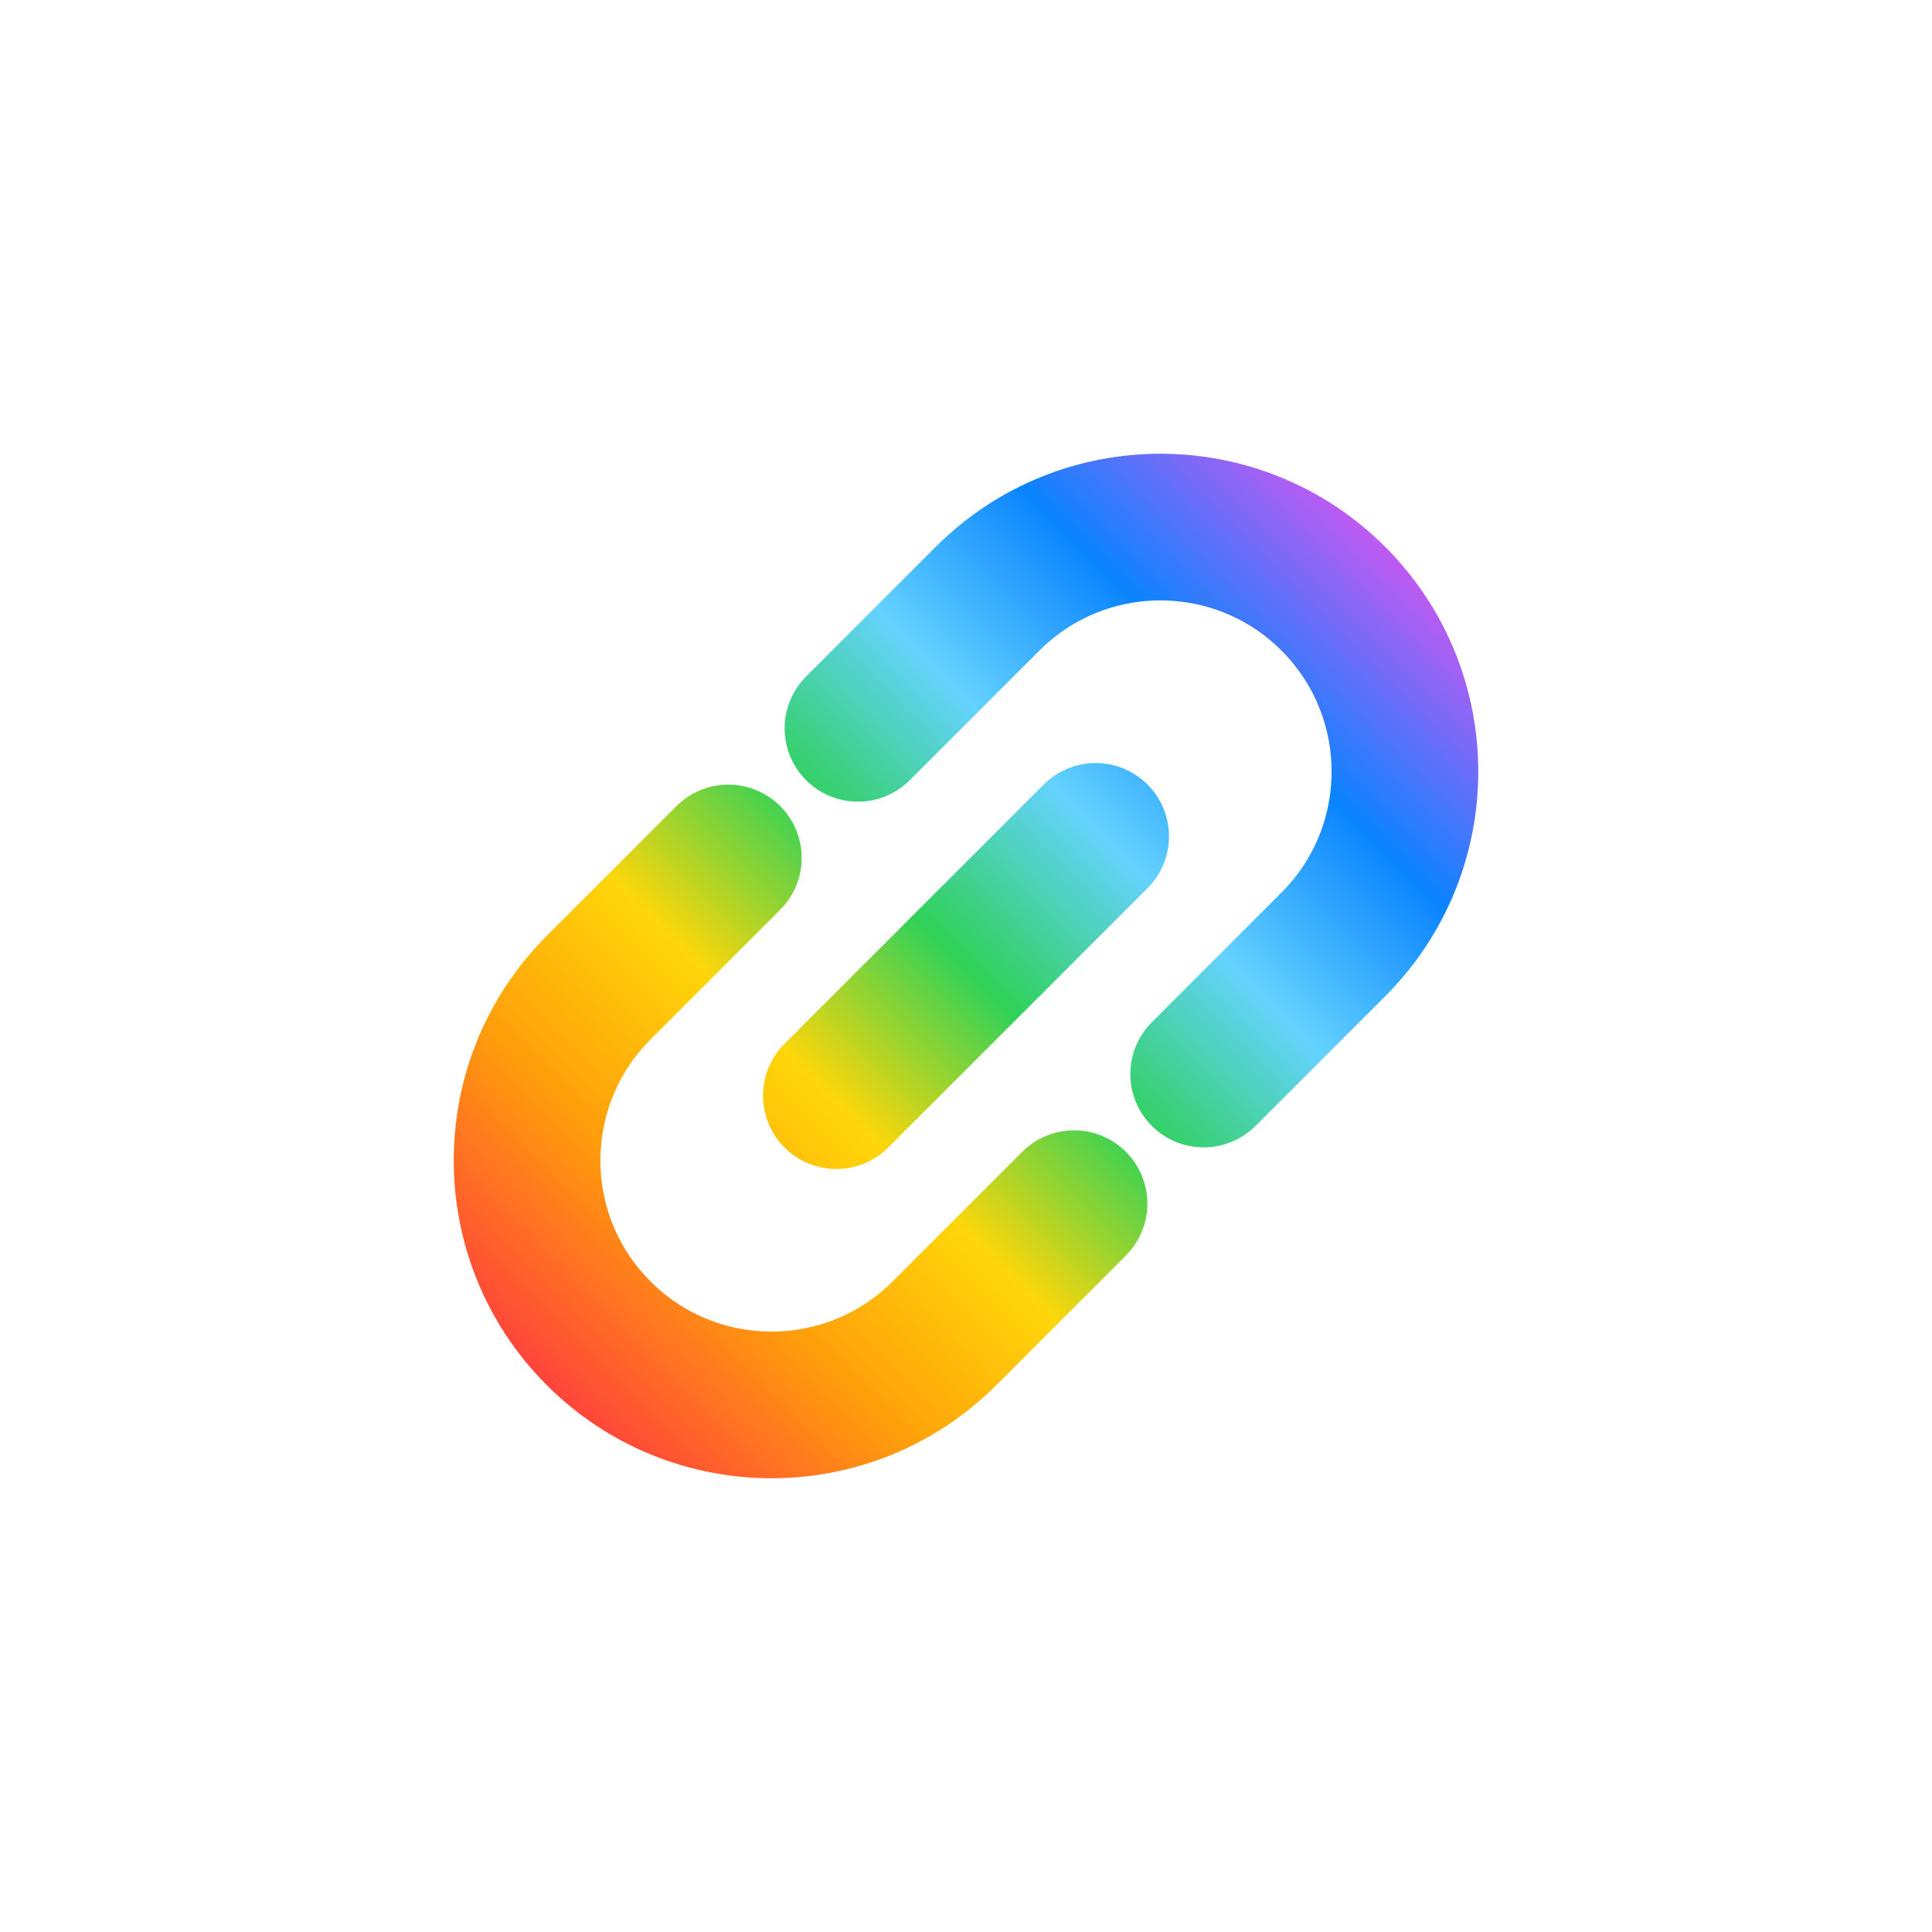
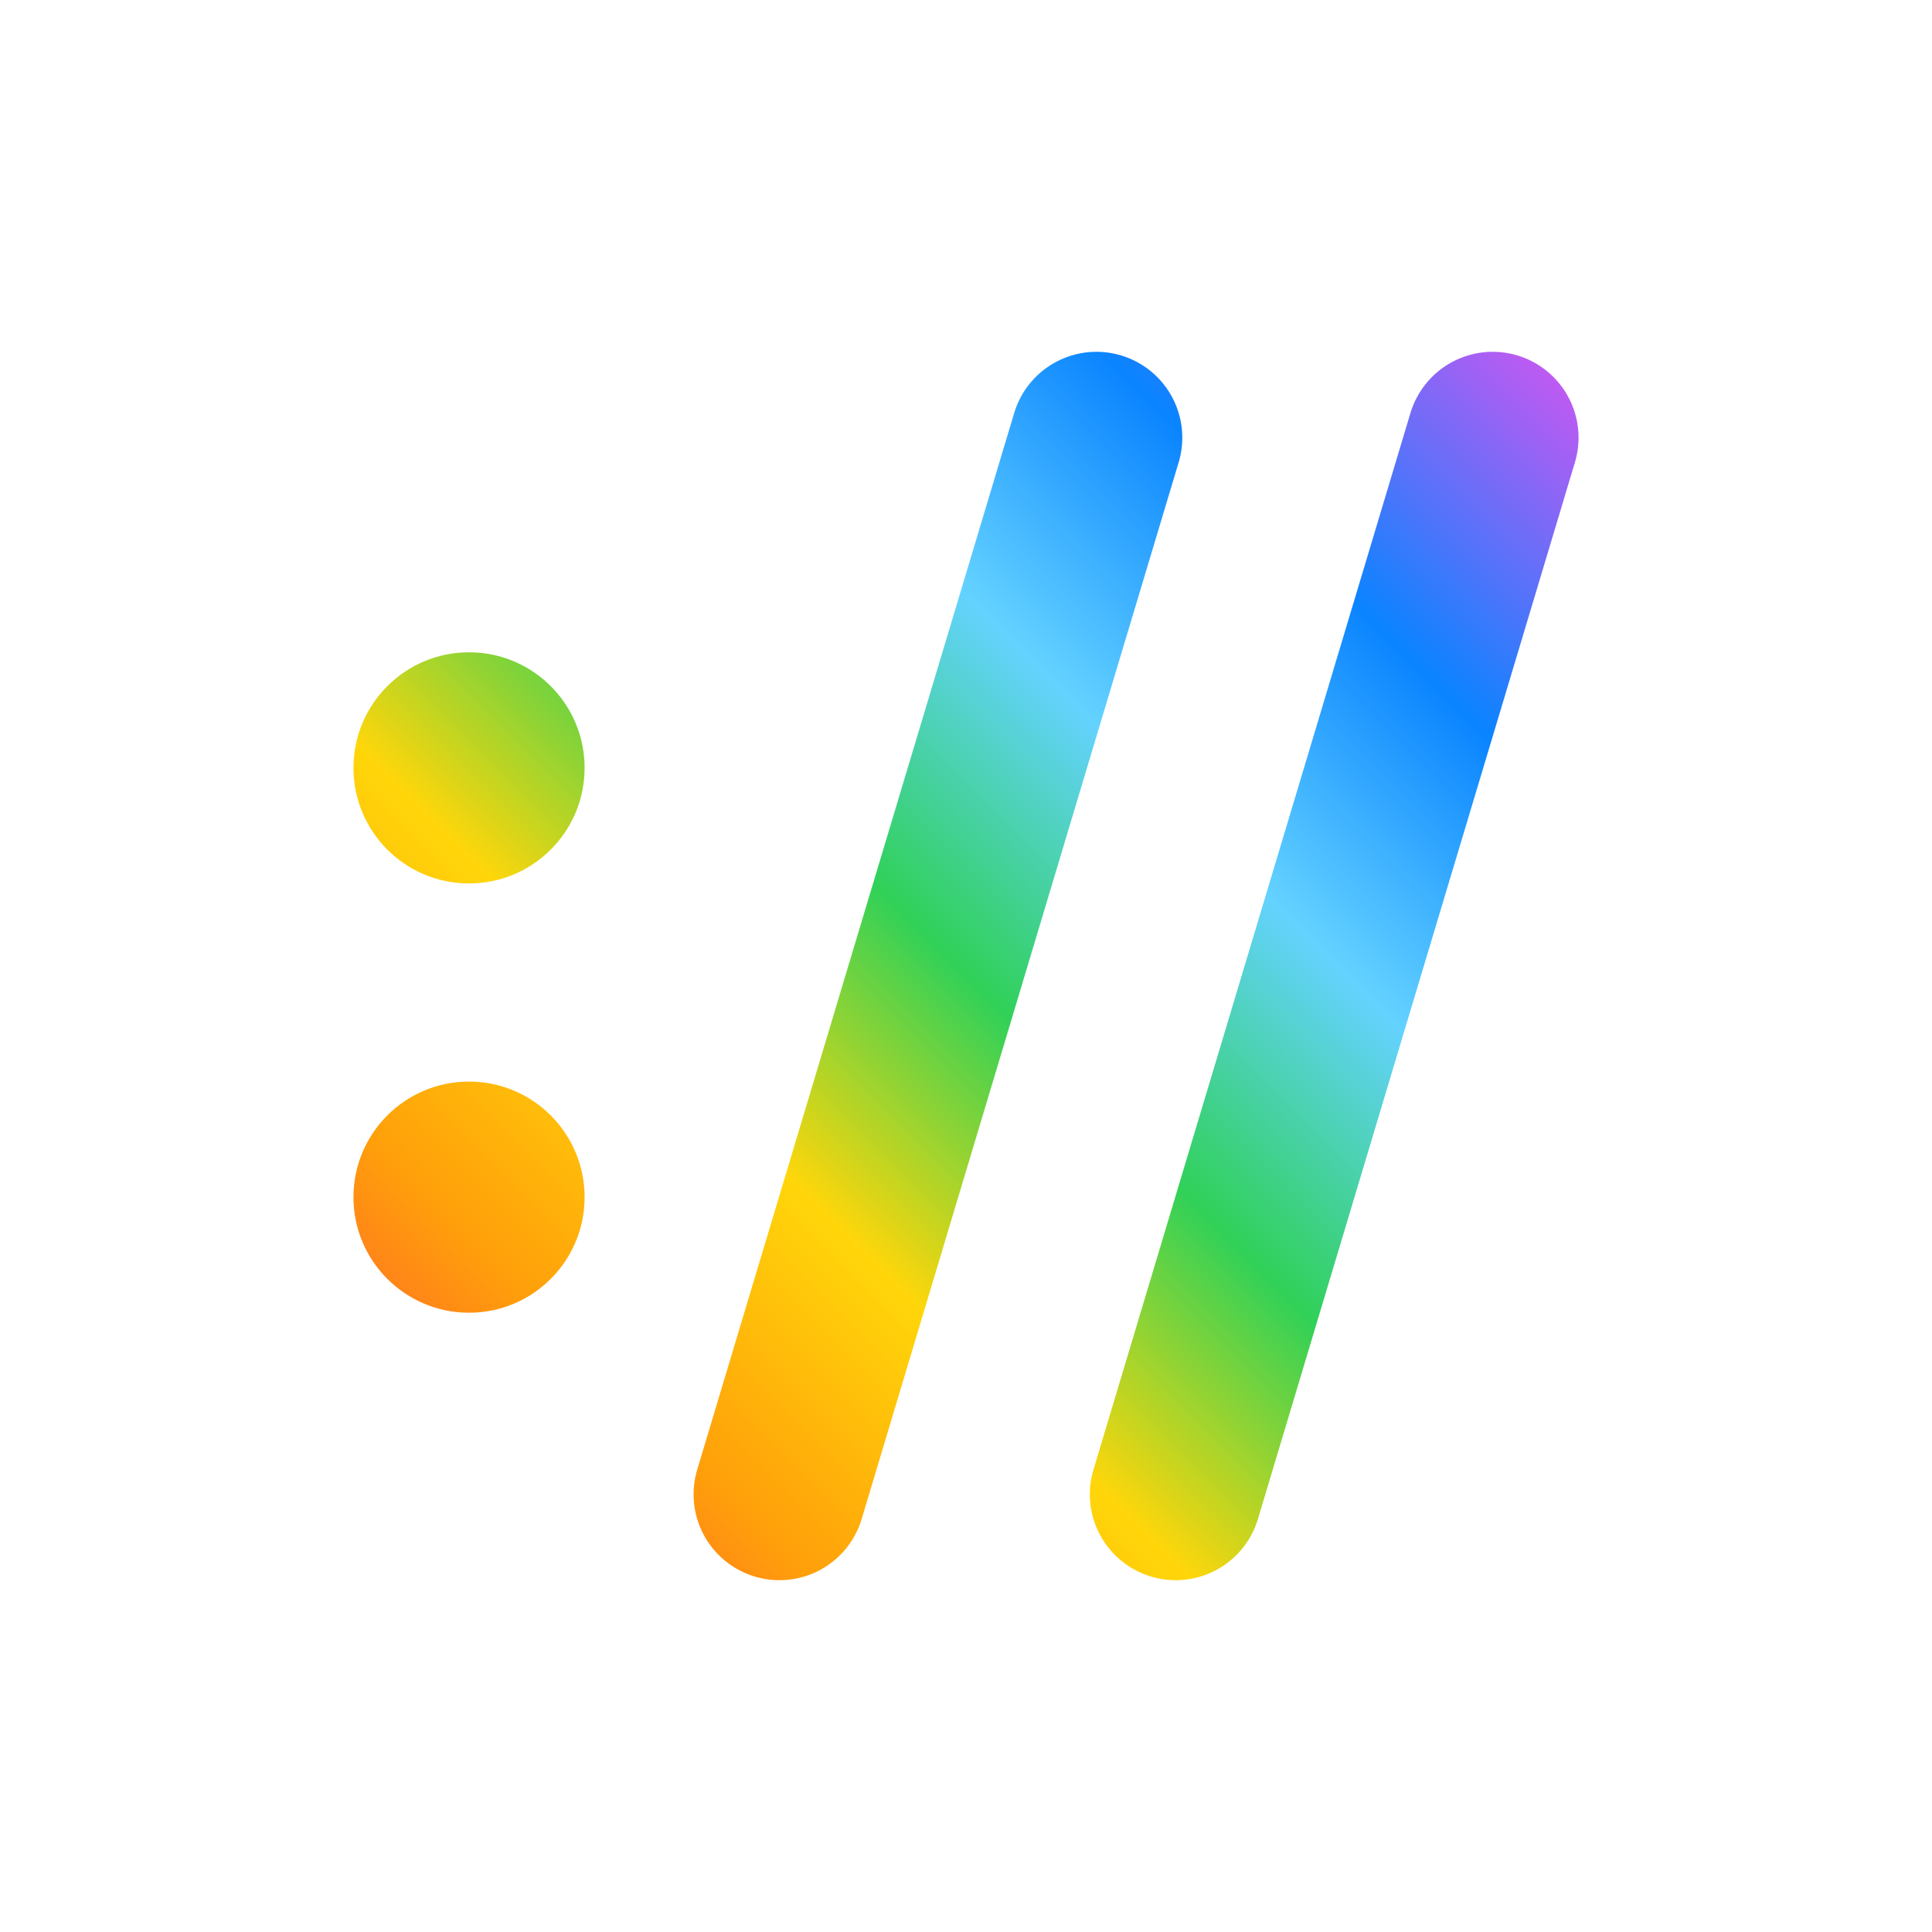
<svg xmlns="http://www.w3.org/2000/svg" width="196" height="196" viewBox="0 0 196 196">
  <defs>
-     <linearGradient id="rainbow" gradientUnits="userSpaceOnUse" x1="2.3" y1="12" x2="21.7" y2="12">
+     <linearGradient id="rainbow" gradientUnits="userSpaceOnUse" x1="3" y1="21" x2="21" y2="3">
      <stop offset="0" stop-color="#FF453A" />
      <stop offset="0.18" stop-color="#FF9F0A" />
      <stop offset="0.34" stop-color="#FFD60A" />
      <stop offset="0.5" stop-color="#30D158" />
      <stop offset="0.66" stop-color="#64D2FF" />
      <stop offset="0.82" stop-color="#0A84FF" />
      <stop offset="1" stop-color="#BF5AF2" />
    </linearGradient>
  </defs>
-   <g fill="none" stroke="url(#rainbow)" stroke-width="2.4" stroke-linecap="round" stroke-linejoin="round" transform="translate(98 98) scale(6.2) rotate(-45) translate(-12 -12)">
-     <path d="M10.5 8H7.5a4 4 0 0 0 0 8h3" />
-     <path d="M13.5 8h3a4 4 0 0 1 0 8h-3" />
-     <path d="M9 12h6" />
+   <g transform="translate(98 98) scale(6.7) translate(-12.125 -12)">
+     <circle cx="4.6" cy="9" r="1.75" fill="url(#rainbow)" />
+     <circle cx="4.6" cy="15.5" r="1.75" fill="url(#rainbow)" />
+     <path d="M9.3 20L14.1 4M15.3 20L20.1 4" fill="none" stroke="url(#rainbow)" stroke-width="2.6" stroke-linecap="round" />
  </g>
</svg>
